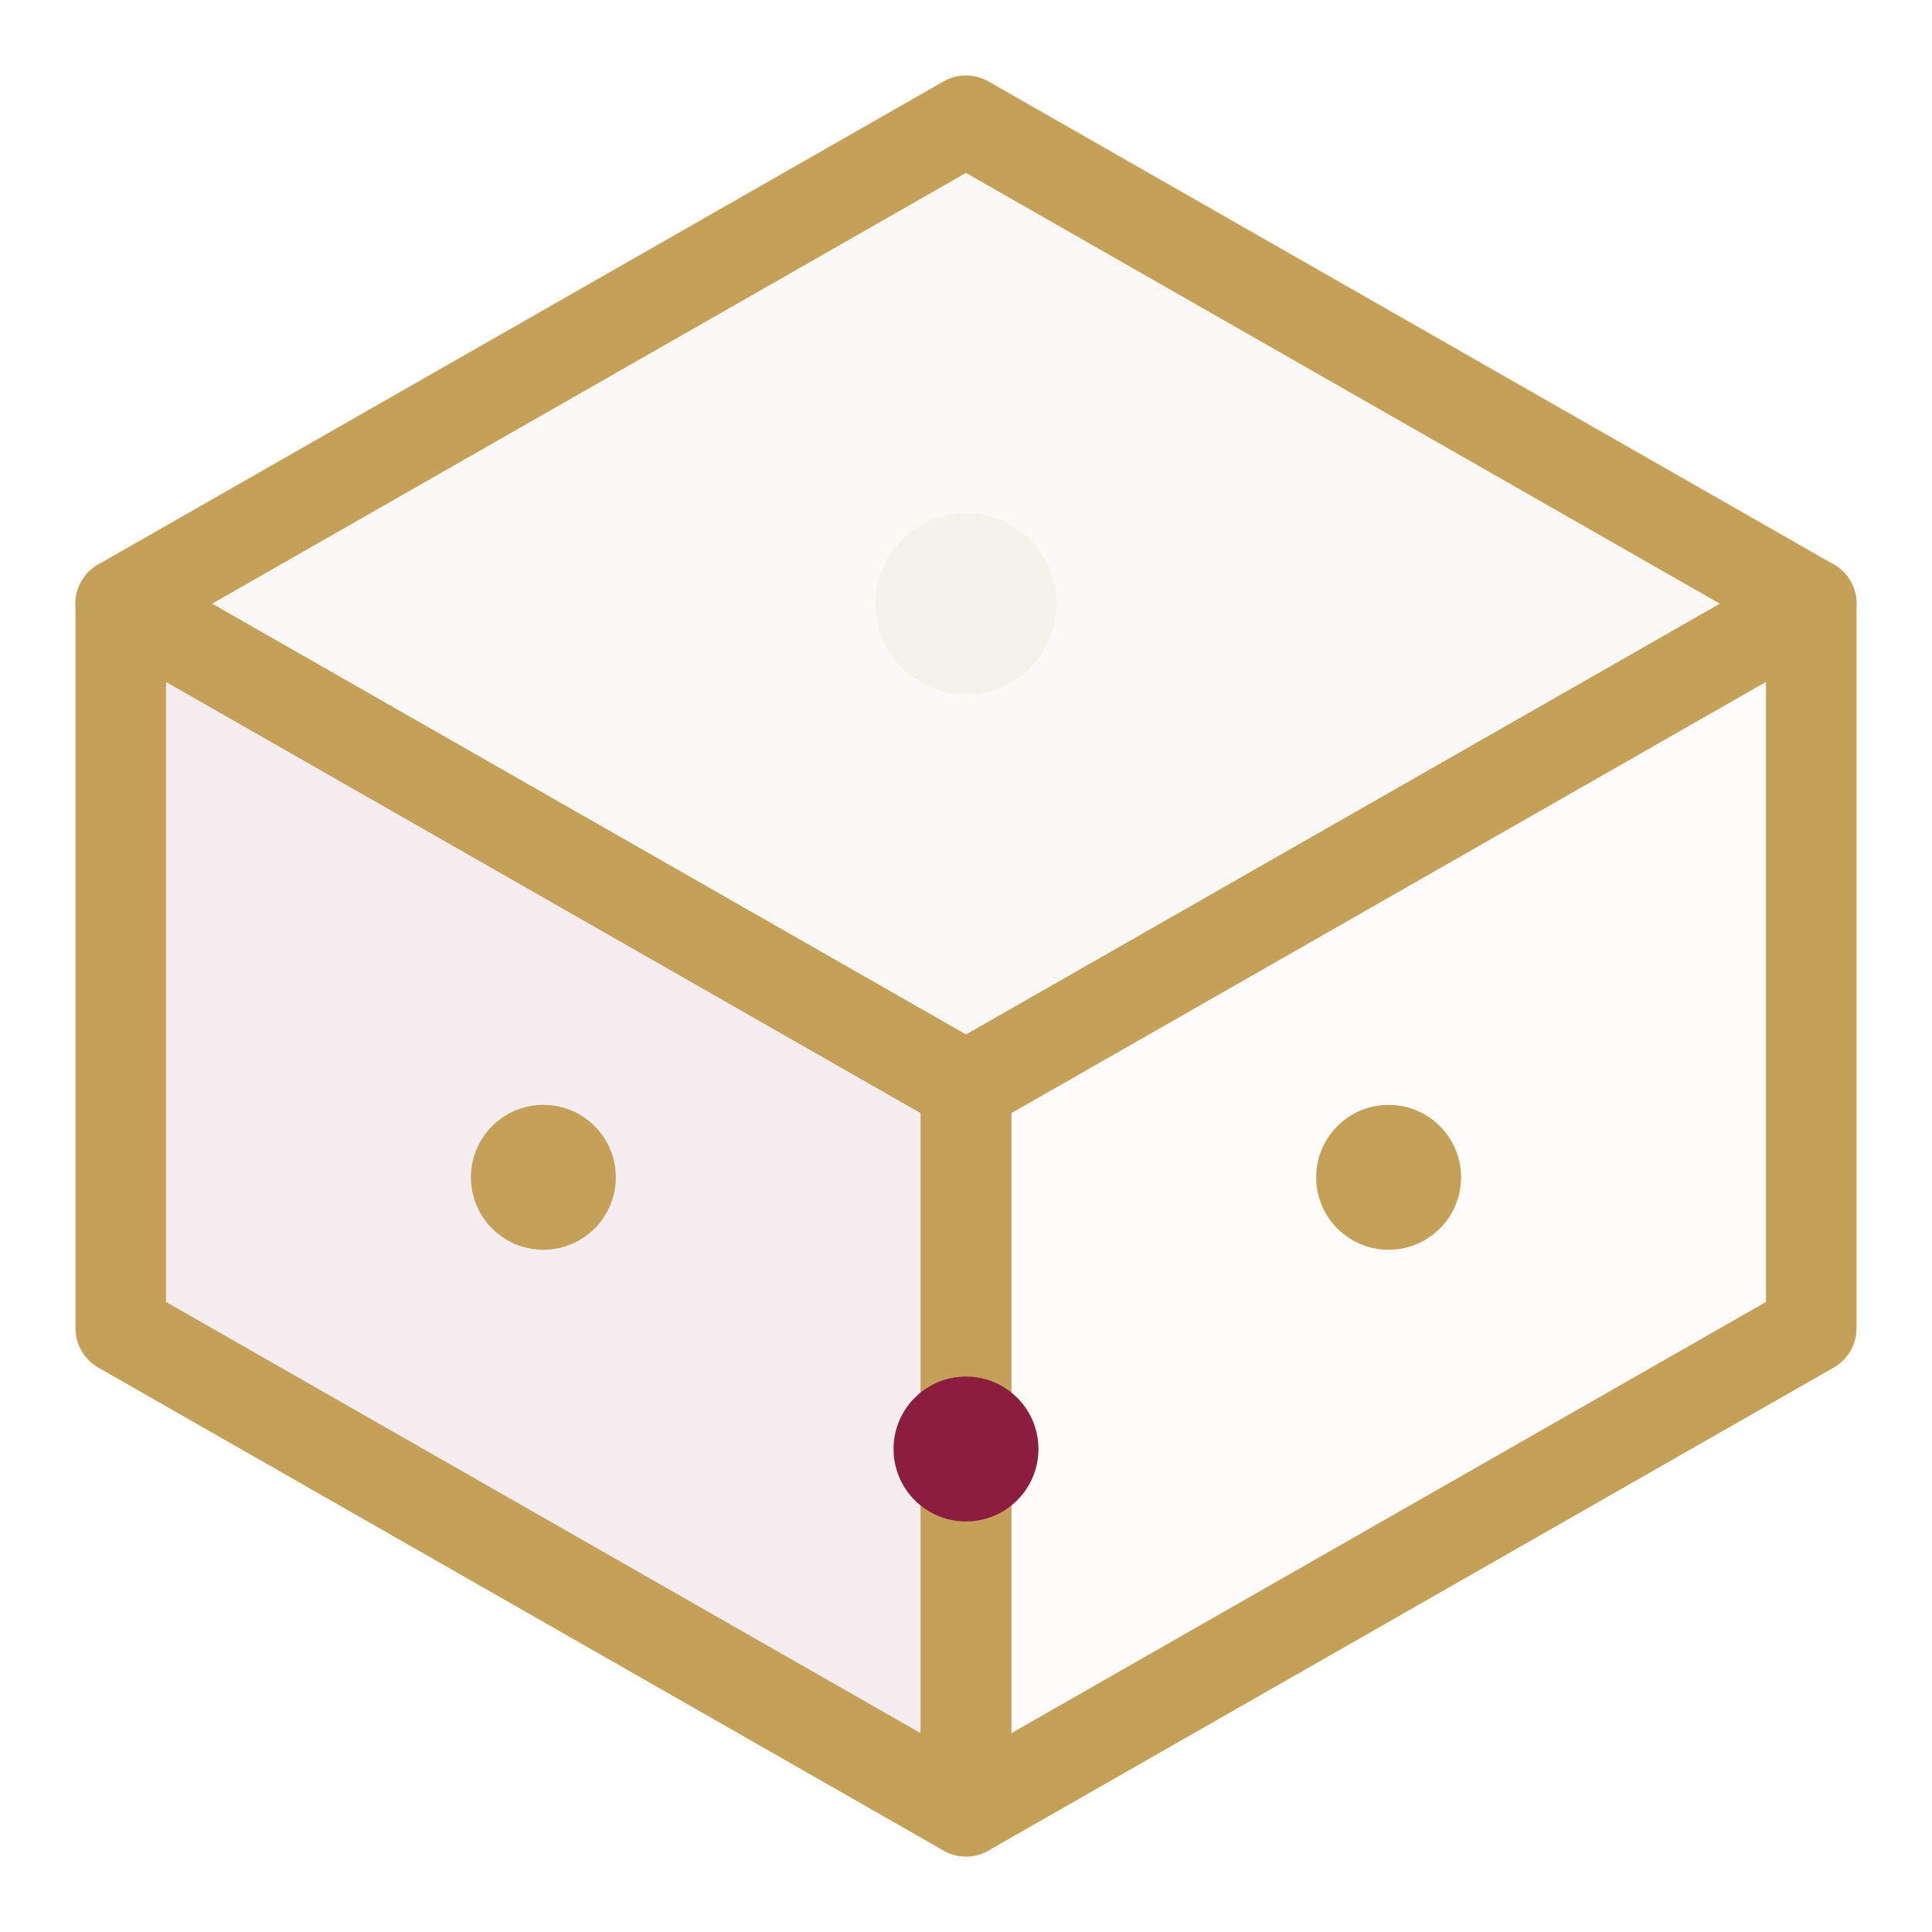
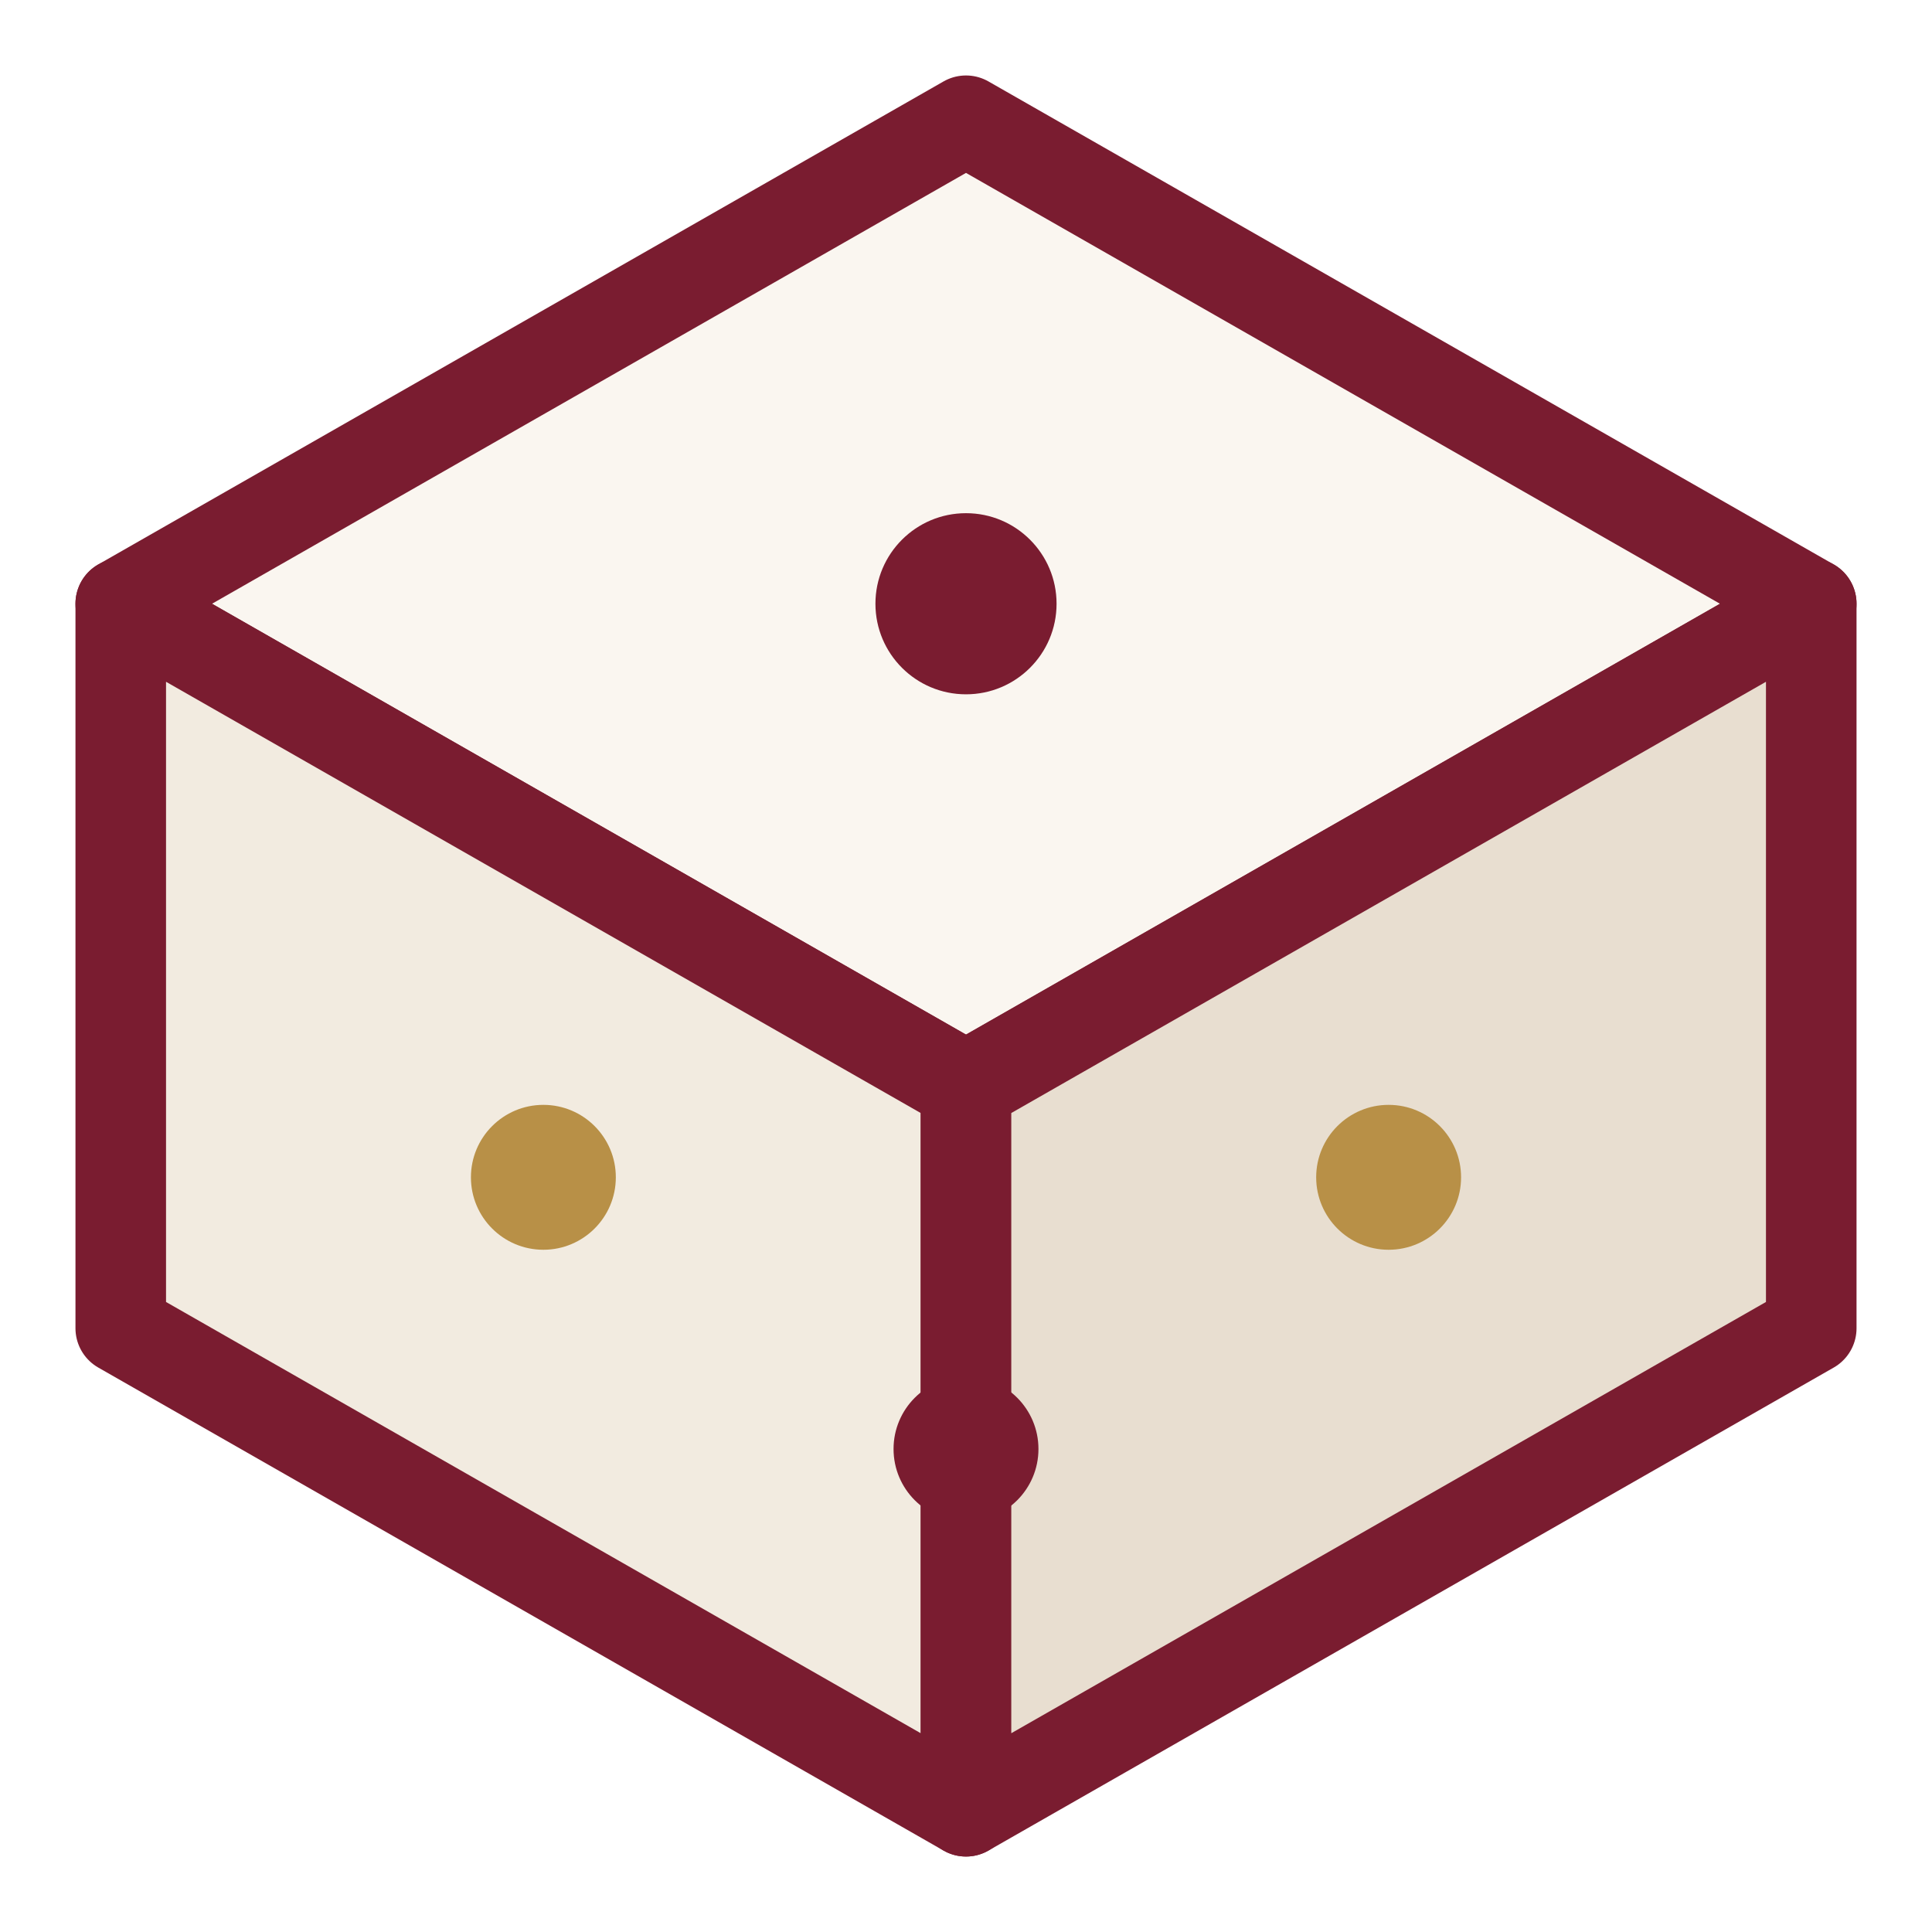
<svg xmlns="http://www.w3.org/2000/svg" viewBox="0 0 32 32" width="32" height="32" fill="none">
-   <polygon points="16,2 30,10 16,18 2,10" stroke="#c5a059" stroke-width="1.5" stroke-linejoin="round" fill="rgba(197, 160, 89, 0.06)" />
-   <polygon points="2,10 16,18 16,30 2,22" stroke="#c5a059" stroke-width="1.5" stroke-linejoin="round" fill="rgba(139, 30, 63, 0.08)" />
-   <polygon points="30,10 16,18 16,30 30,22" stroke="#c5a059" stroke-width="1.5" stroke-linejoin="round" fill="rgba(197, 160, 89, 0.03)" />
-   <circle cx="16" cy="10" r="1.5" fill="#f5f2eb" />
-   <circle cx="9" cy="19.5" r="1.2" fill="#c5a059" />
-   <circle cx="23" cy="19.5" r="1.2" fill="#c5a059" />
-   <circle cx="16" cy="24" r="1.2" fill="#8b1e3f" />
+   <polygon points="16,2 30,10 16,18 2,10" stroke="#7a1c30" stroke-width="1.5" stroke-linejoin="round" fill="#faf6f0" />
+   <polygon points="2,10 16,18 16,30 2,22" stroke="#7a1c30" stroke-width="1.5" stroke-linejoin="round" fill="#f2ebe0" />
+   <polygon points="30,10 16,18 16,30 30,22" stroke="#7a1c30" stroke-width="1.5" stroke-linejoin="round" fill="#e8ded0" />
+   <circle cx="16" cy="10" r="1.5" fill="#7a1c30" />
+   <circle cx="9" cy="19.5" r="1.2" fill="#b89047" />
+   <circle cx="23" cy="19.5" r="1.2" fill="#b89047" />
+   <circle cx="16" cy="24" r="1.2" fill="#7a1c30" />
</svg>
